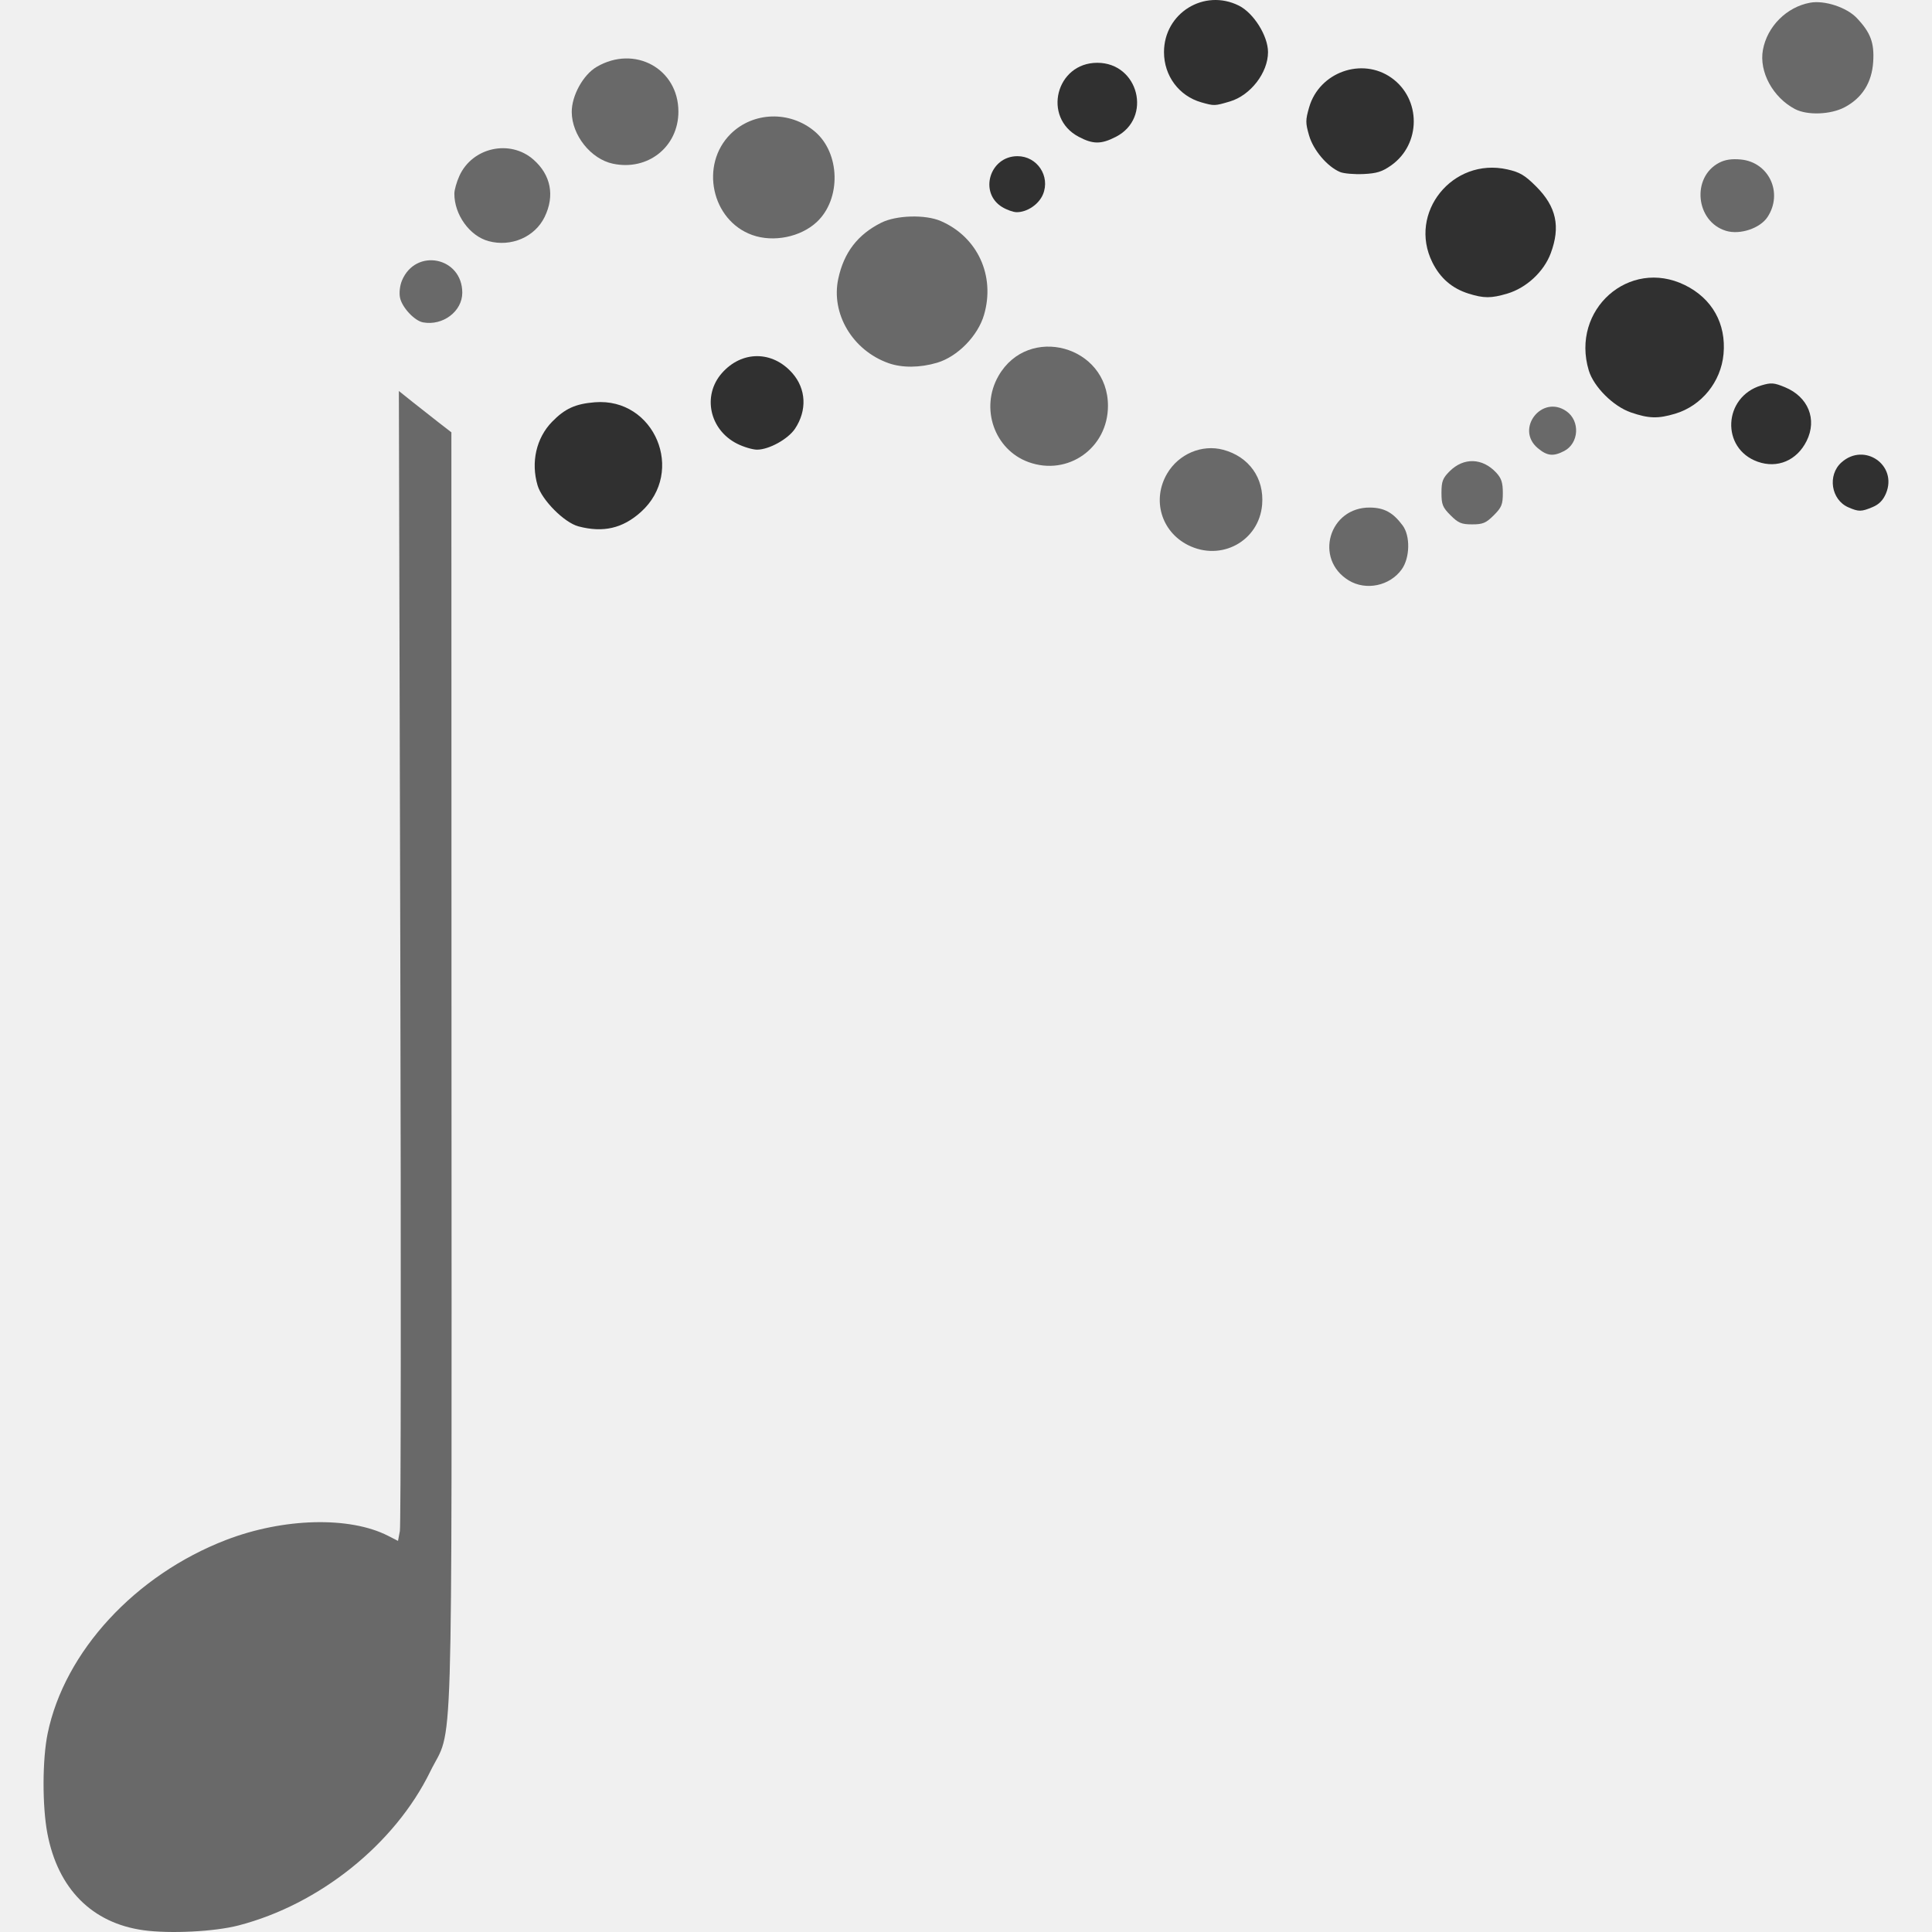
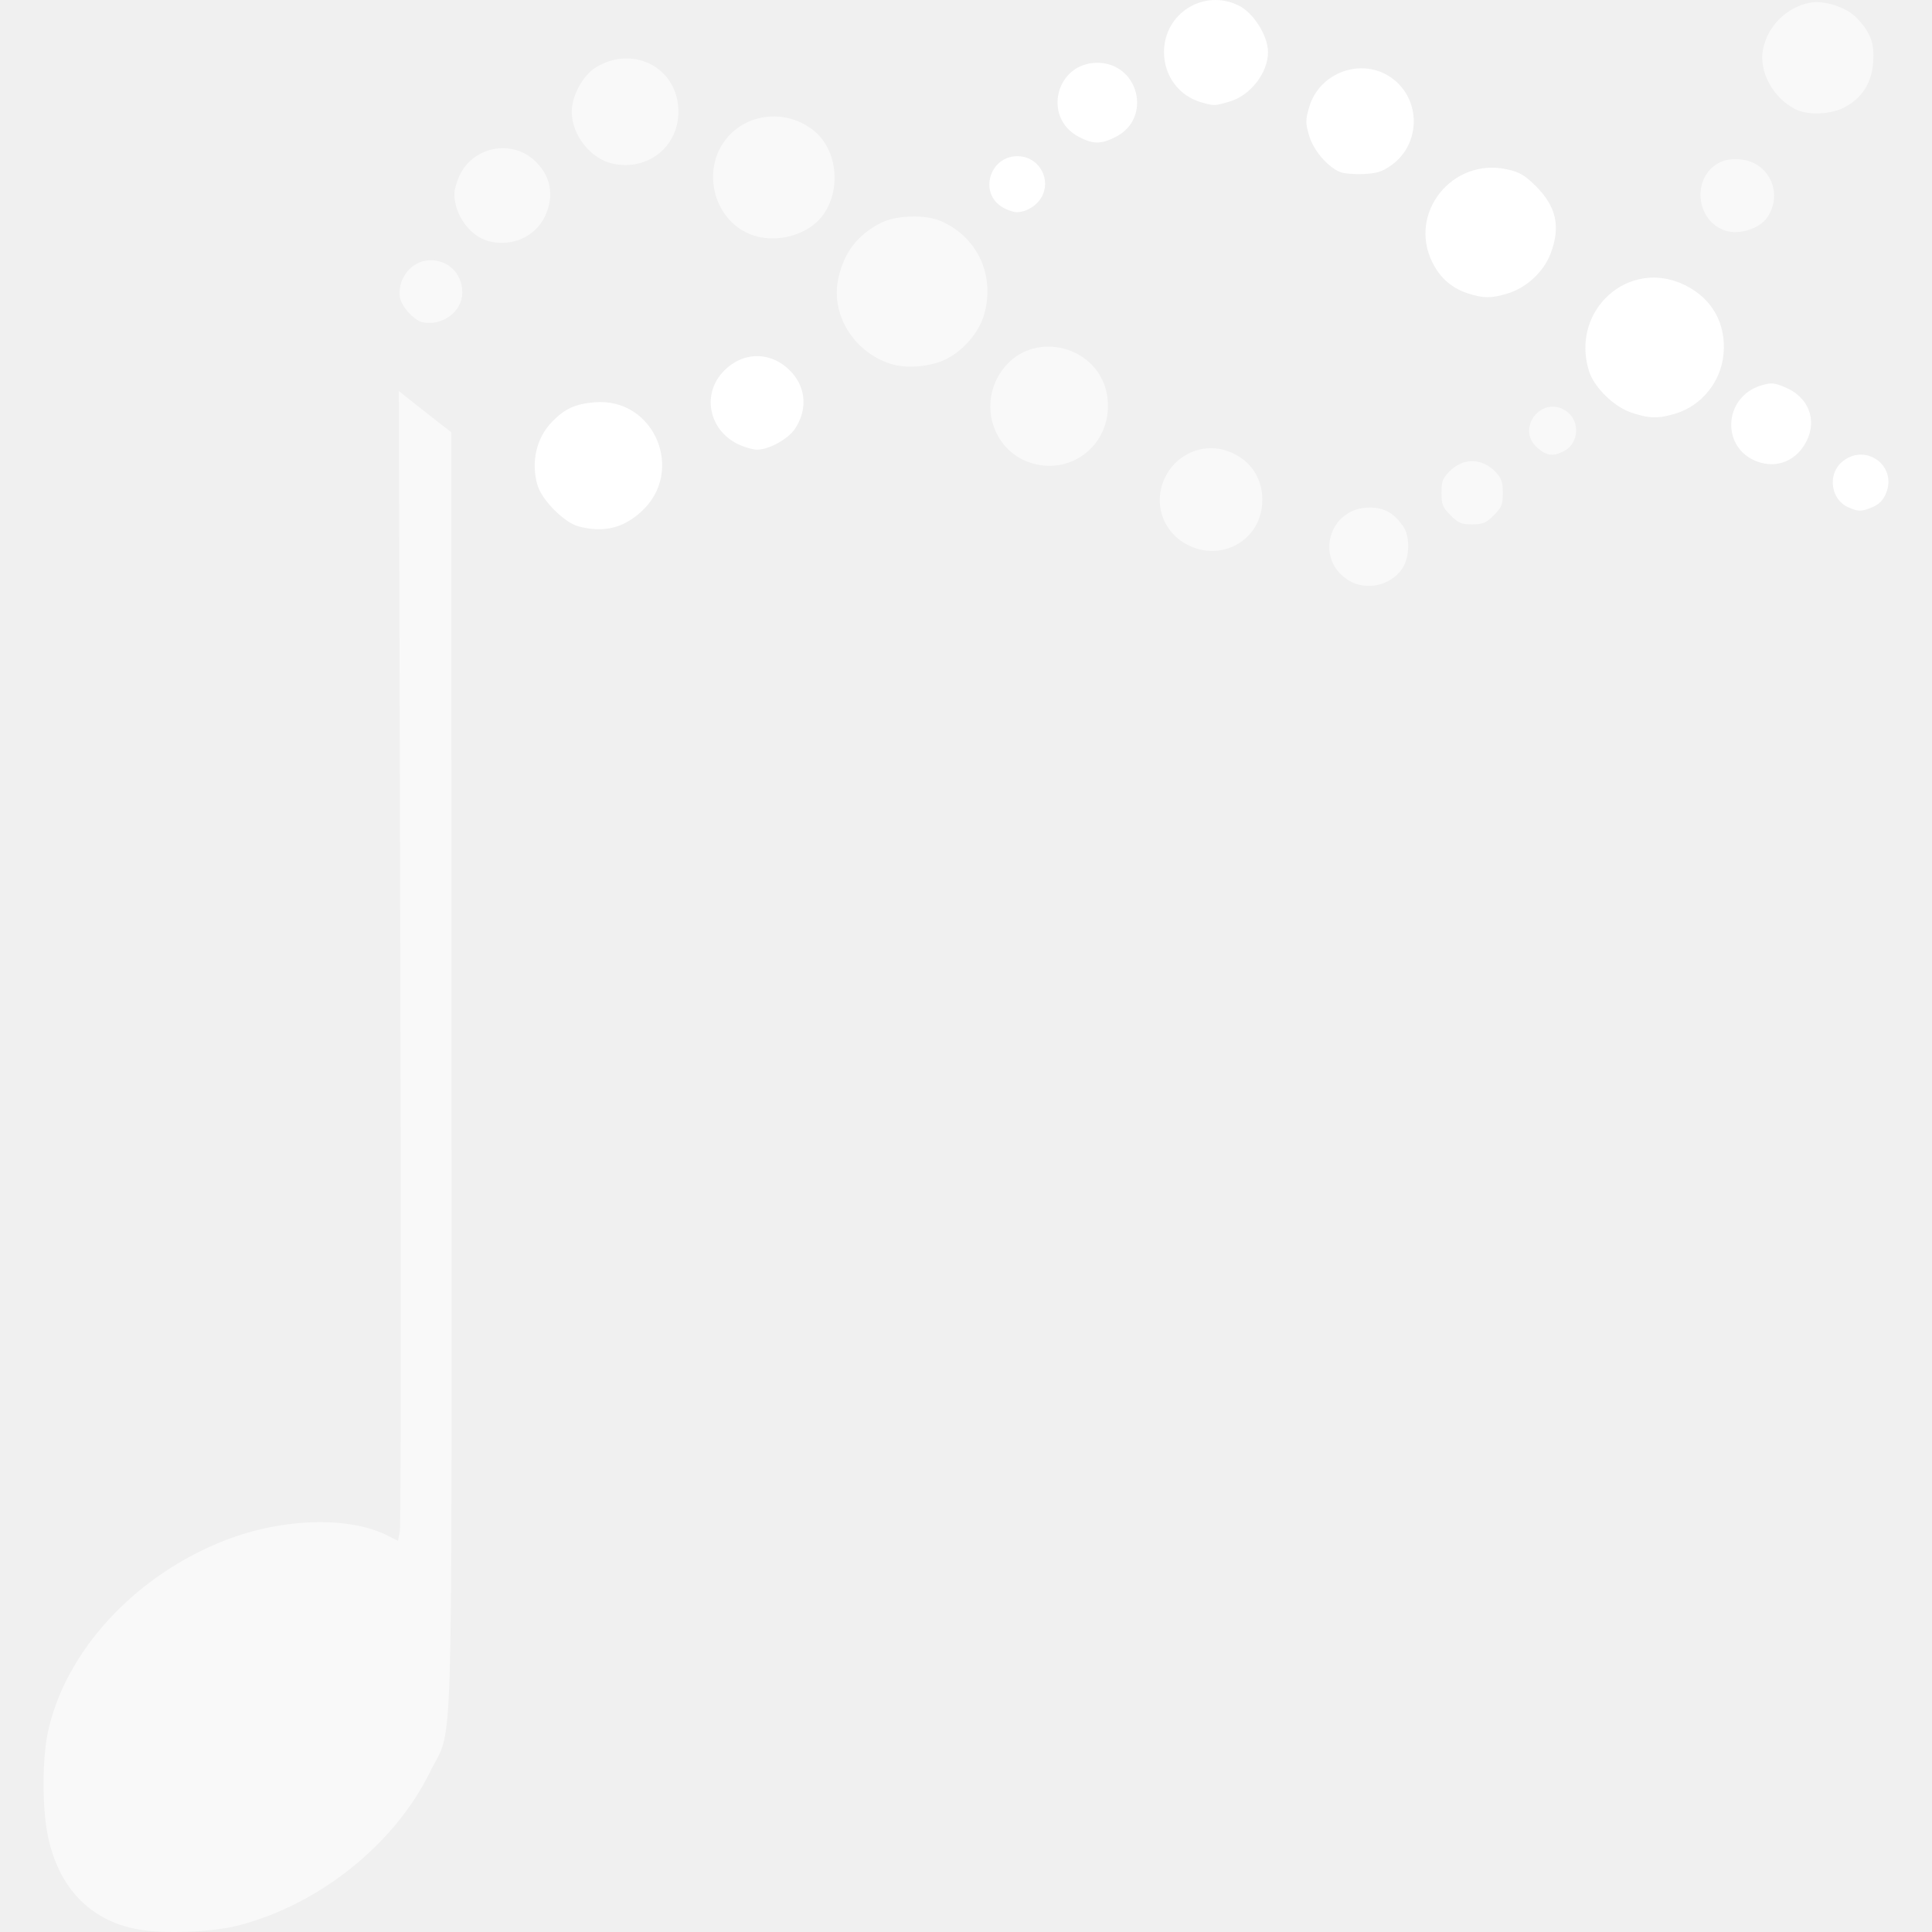
- <svg xmlns="http://www.w3.org/2000/svg" viewBox="0 0 24 24" fill="currentColor" opacity="0.8">
+ <svg xmlns="http://www.w3.org/2000/svg" viewBox="0 0 24 24" fill="#ffffff">
  <g transform="matrix(0.1035739,0,0,0.1035739,4.084329,30.58011)">
    <path d="m 104.652,-282.974 c -2.681,-0.762 -4.48,-3.18 -4.48,-6.024 0,-4.678 4.821,-7.665 8.992,-5.571 1.768,0.888 3.484,3.631 3.484,5.571 0,2.468 -2.097,5.184 -4.57,5.918 -1.828,0.543 -1.882,0.545 -3.426,0.106 z" />
    <path d="m 89.936,-278.846 c -4.378,-2.315 -2.725,-8.872 2.236,-8.872 4.968,0 6.63,6.623 2.229,8.88 -1.772,0.908 -2.735,0.907 -4.464,-0.008 z" />
    <path d="m 121.292,-274.618 c -1.527,-0.637 -3.203,-2.611 -3.717,-4.378 -0.44,-1.514 -0.439,-1.853 0.011,-3.402 1.22,-4.196 6.325,-6.021 9.859,-3.524 3.591,2.537 3.576,7.964 -0.029,10.51 -1.076,0.76 -1.728,0.963 -3.332,1.037 -1.096,0.05 -2.353,-0.059 -2.793,-0.242 z" />
    <path d="m 80.765,-270.414 c -2.82,-1.719 -1.502,-6.104 1.835,-6.104 2.364,0 3.965,2.408 3.053,4.591 -0.496,1.187 -1.889,2.13 -3.145,2.127 -0.405,-6.5e-4 -1.189,-0.278 -1.743,-0.615 z" />
    <path d="m 136.723,-260.028 c -1.989,-0.621 -3.41,-1.842 -4.358,-3.744 -2.963,-5.947 2.417,-12.631 8.983,-11.161 1.501,0.336 2.102,0.692 3.462,2.052 2.422,2.422 2.942,4.815 1.742,8.021 -0.826,2.206 -2.917,4.144 -5.206,4.824 -1.929,0.573 -2.811,0.574 -4.624,0.008 z" />
    <path d="m 156.172,-245.783 c -2.111,-0.725 -4.465,-3.073 -5.055,-5.043 -2.181,-7.279 4.843,-13.512 11.528,-10.231 3.271,1.606 4.967,4.628 4.637,8.264 -0.303,3.342 -2.634,6.218 -5.809,7.165 -2.056,0.614 -3.159,0.581 -5.302,-0.155 z" />
    <path d="m 48.962,-242.038 c -3.302,-1.668 -4.183,-5.763 -1.82,-8.455 2.389,-2.721 6.07,-2.721 8.458,0 1.658,1.888 1.782,4.459 0.32,6.659 -0.828,1.246 -3.125,2.516 -4.55,2.516 -0.541,0 -1.626,-0.324 -2.41,-0.72 z" />
    <path d="m 171.372,-239.875 c -4.438,-1.583 -4.141,-7.776 0.439,-9.148 1.184,-0.355 1.526,-0.328 2.846,0.219 2.789,1.156 3.876,3.857 2.591,6.439 -1.17,2.35 -3.5,3.338 -5.875,2.491 z" />
    <path d="m 182.252,-234.402 c -2.076,-0.905 -2.529,-3.865 -0.825,-5.388 2.747,-2.454 6.753,0.335 5.339,3.717 -0.342,0.818 -0.834,1.32 -1.613,1.645 -1.349,0.564 -1.66,0.566 -2.902,0.025 z" />
    <path d="m 29.943,-232.119 c -1.694,-0.447 -4.376,-3.138 -4.902,-4.916 -0.817,-2.766 -0.158,-5.674 1.726,-7.614 1.543,-1.589 2.804,-2.166 5.139,-2.353 7.171,-0.576 10.908,8.323 5.527,13.161 -2.19,1.969 -4.525,2.506 -7.491,1.723 z" />
-     <g opacity="0.7">
+     <g opacity="0.6">
      <path d="m 175.852,-282.168 c -2.657,-1.397 -4.326,-4.475 -3.847,-7.097 0.515,-2.816 2.843,-5.145 5.66,-5.66 1.727,-0.316 4.381,0.554 5.596,1.834 1.657,1.745 2.116,2.97 1.971,5.256 -0.158,2.489 -1.323,4.34 -3.43,5.452 -1.682,0.888 -4.476,0.989 -5.95,0.214 z" />
      <path d="m 34.078,-275.615 c -2.651,-0.562 -4.924,-3.416 -4.939,-6.2 -0.011,-1.963 1.369,-4.465 2.984,-5.411 4.552,-2.667 9.809,0.208 9.809,5.365 0,4.22 -3.665,7.134 -7.854,6.246 z" />
      <path d="m 167.578,-267.564 c -3.65,-1.107 -4.175,-6.432 -0.807,-8.174 0.708,-0.366 1.512,-0.485 2.589,-0.381 3.377,0.325 5.09,4.012 3.203,6.893 -0.894,1.364 -3.311,2.17 -4.985,1.663 z" />
      <path d="m 50.791,-267.062 c -4.891,-1.744 -6.321,-8.435 -2.591,-12.126 2.7,-2.672 7.103,-2.803 10.079,-0.299 3.074,2.587 3.199,8.115 0.244,10.869 -1.936,1.805 -5.196,2.461 -7.732,1.556 z" />
      <path d="m 19.154,-266.331 c -2.267,-0.617 -4.109,-3.186 -4.093,-5.707 0.003,-0.44 0.274,-1.393 0.603,-2.117 1.554,-3.423 6.075,-4.417 8.882,-1.952 2.091,1.836 2.579,4.325 1.347,6.869 -1.169,2.415 -4.023,3.646 -6.74,2.907 z" />
      <path d="m 11.295,-256.587 c -1.028,-0.193 -2.521,-1.803 -2.755,-2.971 -0.116,-0.579 -0.016,-1.439 0.237,-2.046 1.65,-3.948 7.229,-2.821 7.234,1.462 0.002,2.237 -2.338,4.001 -4.716,3.555 z" />
      <path d="m 67.117,-251.7 c -4.302,-1.535 -6.91,-5.924 -6.011,-10.118 0.675,-3.148 2.319,-5.294 5.146,-6.716 1.805,-0.908 5.293,-1.008 7.148,-0.205 4.41,1.909 6.554,6.555 5.19,11.246 -0.735,2.53 -3.173,5.019 -5.629,5.749 -2.062,0.612 -4.207,0.629 -5.844,0.045 z" />
      <path d="m 144.997,-241.506 c -2.74,-2.305 0.51,-6.475 3.444,-4.419 1.666,1.167 1.509,3.848 -0.28,4.773 -1.304,0.675 -2.04,0.592 -3.165,-0.354 z" />
      <path d="m 83.928,-239.825 c -4.101,-1.487 -5.834,-6.455 -3.606,-10.339 3.578,-6.239 13.13,-3.628 13.13,3.588 0,5.061 -4.8,8.464 -9.524,6.751 z" />
      <path d="m 134.54,-233.446 c -0.949,-0.949 -1.088,-1.294 -1.088,-2.695 0,-1.364 0.147,-1.755 0.972,-2.58 1.689,-1.689 3.943,-1.621 5.6,0.167 0.617,0.665 0.788,1.194 0.788,2.435 0,1.376 -0.143,1.729 -1.088,2.673 -0.929,0.929 -1.308,1.088 -2.592,1.088 -1.284,0 -1.663,-0.159 -2.592,-1.088 z" />
      <path d="m 103.044,-229.878 c -3.215,-1.626 -4.329,-5.445 -2.498,-8.568 1.379,-2.353 4.169,-3.541 6.719,-2.862 3.106,0.827 4.941,3.408 4.678,6.58 -0.363,4.376 -4.922,6.861 -8.899,4.85 z" />
      <path d="m 122.329,-225.636 c -4.199,-2.56 -2.358,-8.813 2.573,-8.738 1.699,0.026 2.74,0.598 3.89,2.141 0.936,1.255 0.886,3.875 -0.101,5.261 -1.422,1.996 -4.291,2.599 -6.362,1.336 z" />
      <path d="m -22.228,-63.744 c -6.166,-0.85 -10.259,-4.971 -11.522,-11.602 -0.624,-3.274 -0.61,-8.875 0.029,-11.985 2.019,-9.825 10.504,-19.027 21.413,-23.225 6.865,-2.642 14.805,-2.846 19.406,-0.498 l 1.205,0.615 0.223,-1.186 c 0.122,-0.653 0.145,-31.683 0.051,-68.957 l -0.172,-67.771 1.643,1.313 c 0.904,0.722 2.321,1.837 3.15,2.478 l 1.506,1.165 0.014,76.62 c 0.015,86.232 0.258,78.259 -2.559,84.02 -4.243,8.678 -13.258,15.913 -22.971,18.436 -2.887,0.75 -8.211,1.019 -11.416,0.578 z" />
    </g>
  </g>
</svg>
